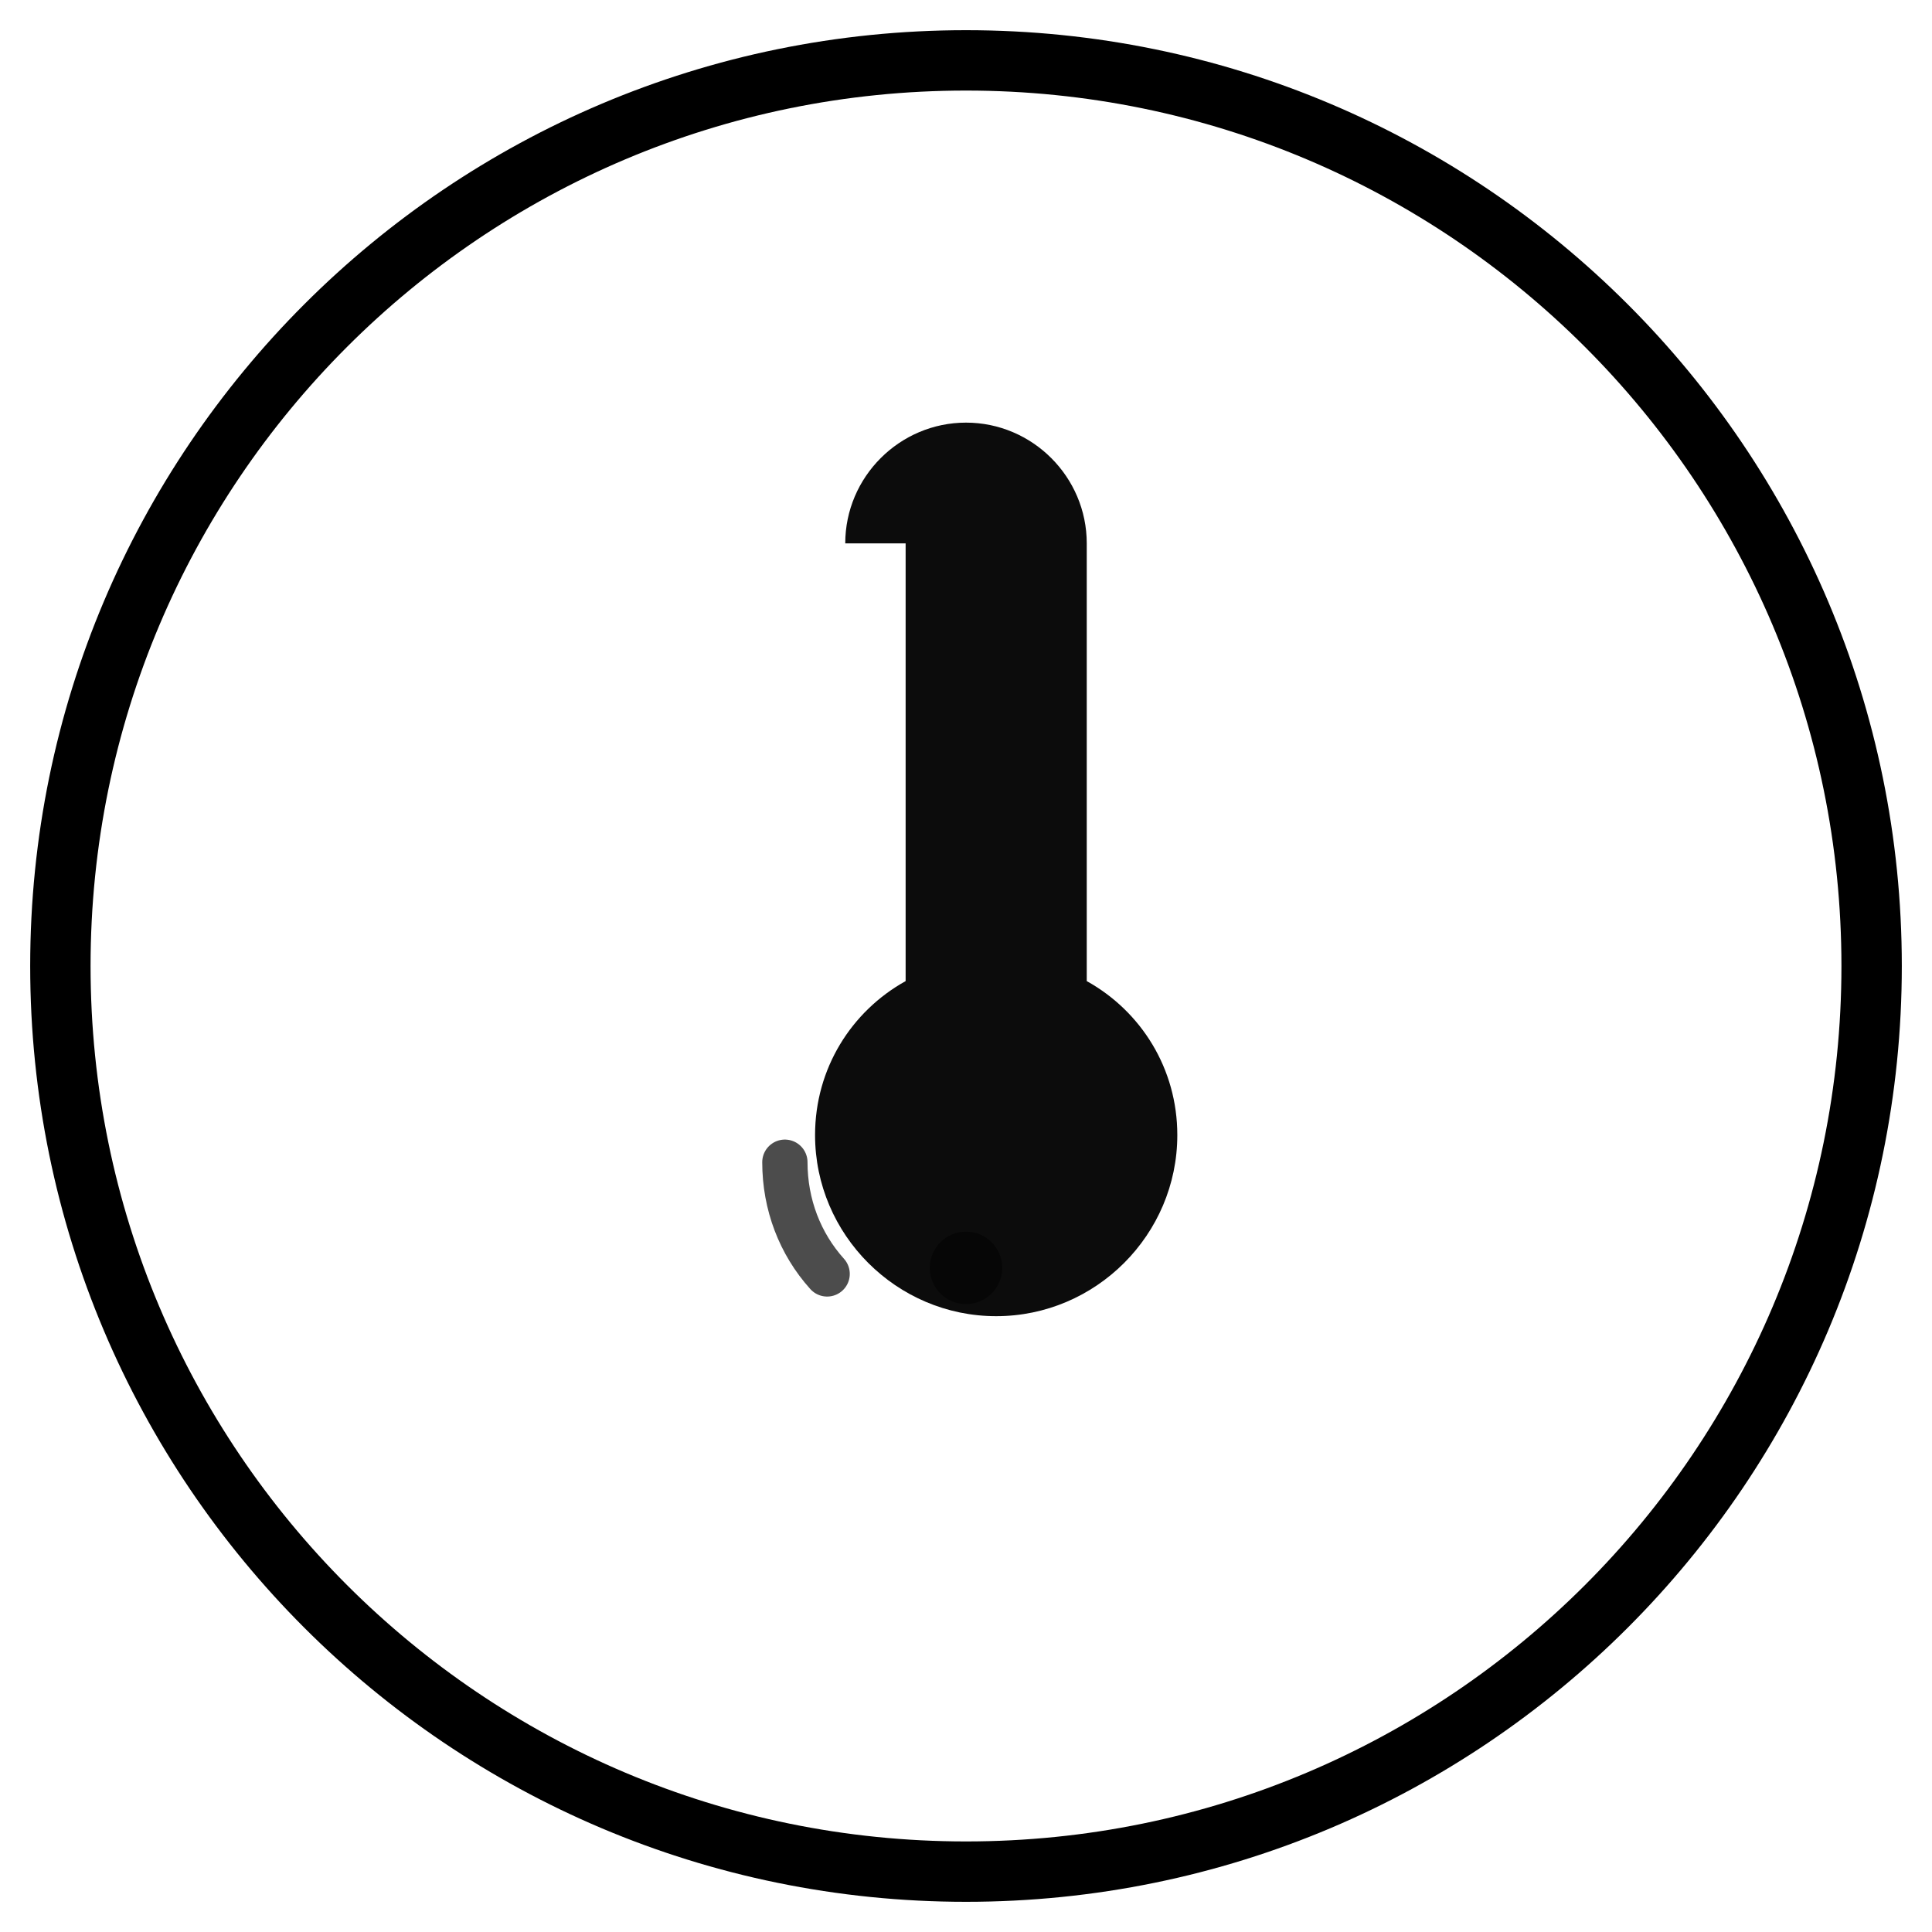
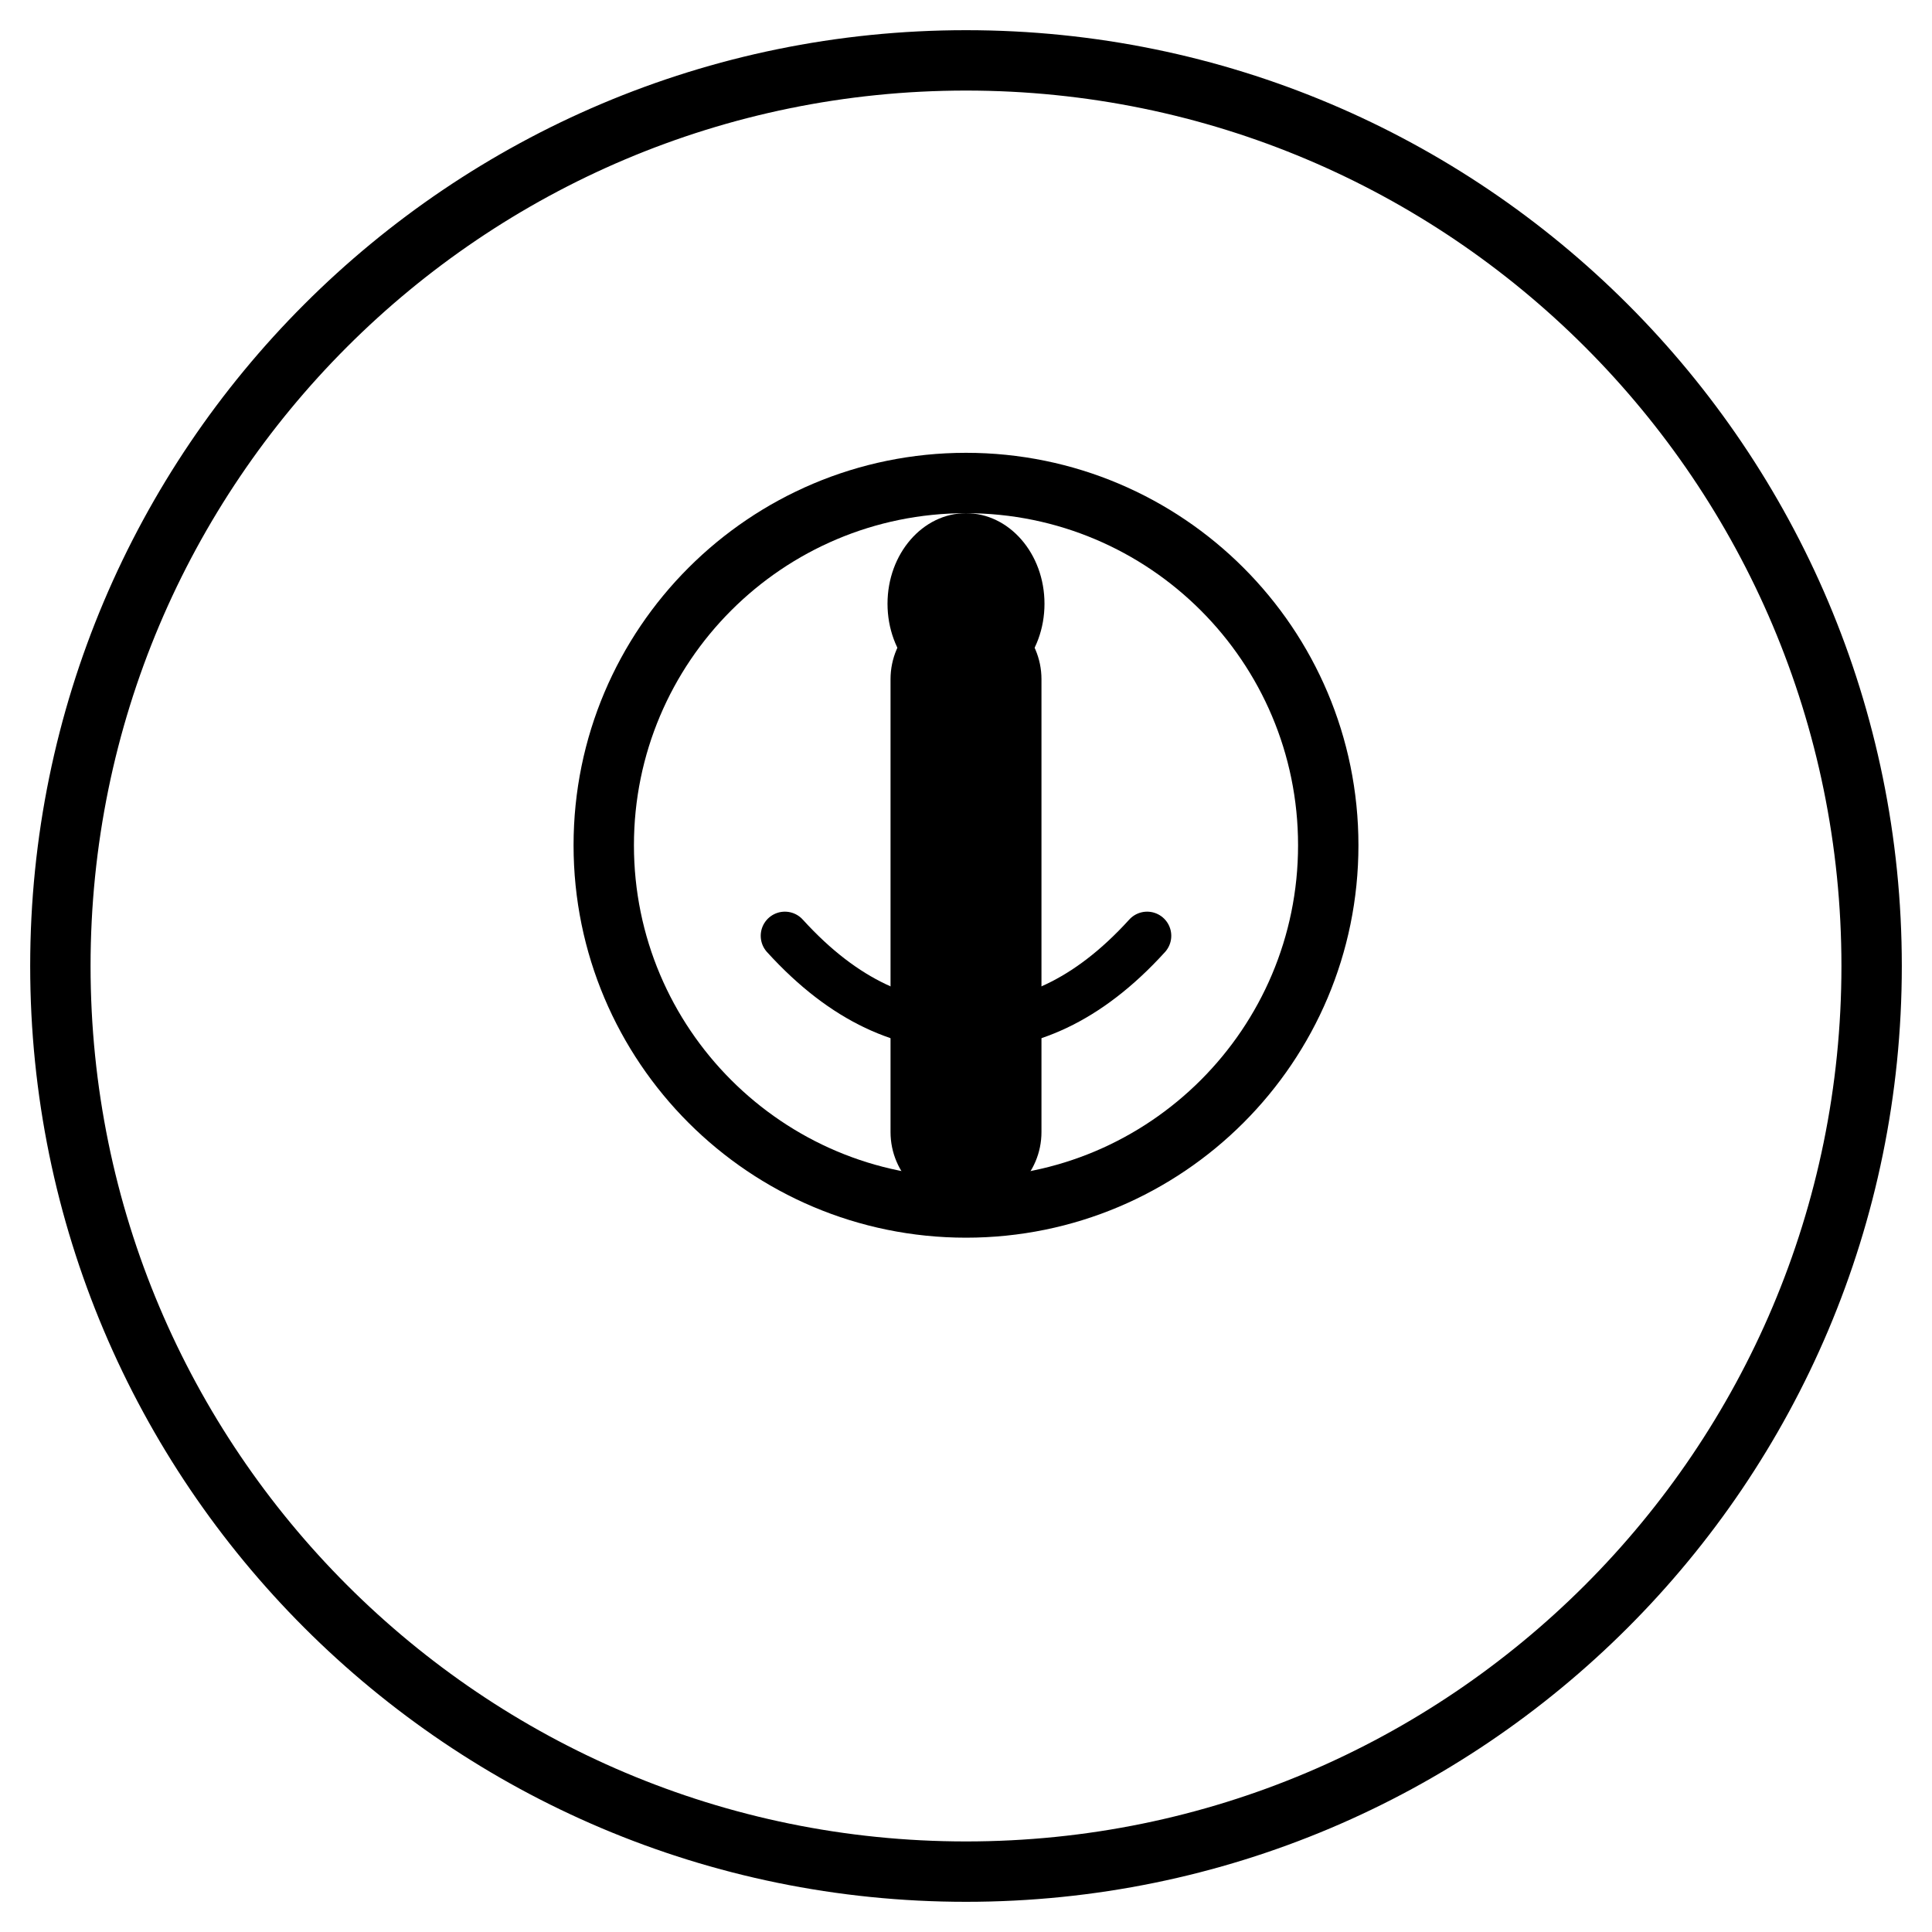
- <svg xmlns="http://www.w3.org/2000/svg" viewBox="0 0 64 64" fill="none" role="img" aria-label="Le Pacte silencieux">
+ <svg xmlns="http://www.w3.org/2000/svg" viewBox="0 0 64 64" fill="none">
  <circle cx="32" cy="32" r="30" stroke="currentColor" stroke-width="2" />
-   <path d="M28 18c0-2.2 1.8-4 4-4s4 1.8 4 4v14.5c1.8 1 3 2.9 3 5.1 0 3.3-2.7 6-6 6s-6-2.7-6-6c0-2.2 1.2-4.1 3-5.1V18z" fill="currentColor" opacity="0.95" />
-   <path d="M26 38.5c0 1.4.5 2.7 1.4 3.7" stroke="currentColor" stroke-width="1.5" stroke-linecap="round" fill="none" opacity="0.7" />
-   <circle cx="32" cy="42" r="1.2" fill="currentColor" opacity="0.5" />
+   <circle cx="32" cy="28" r="12" stroke="currentColor" stroke-width="2" />
+   <path d="M26 31c2 2.2 4 3 6 3s4-0.8 6-3" stroke="currentColor" stroke-width="1.6" stroke-linecap="round" />
+   <rect x="29.5" y="20" width="5" height="20" rx="2.5" fill="currentColor" />
+   <ellipse cx="32" cy="20" rx="2.6" ry="3" fill="currentColor" />
</svg>
